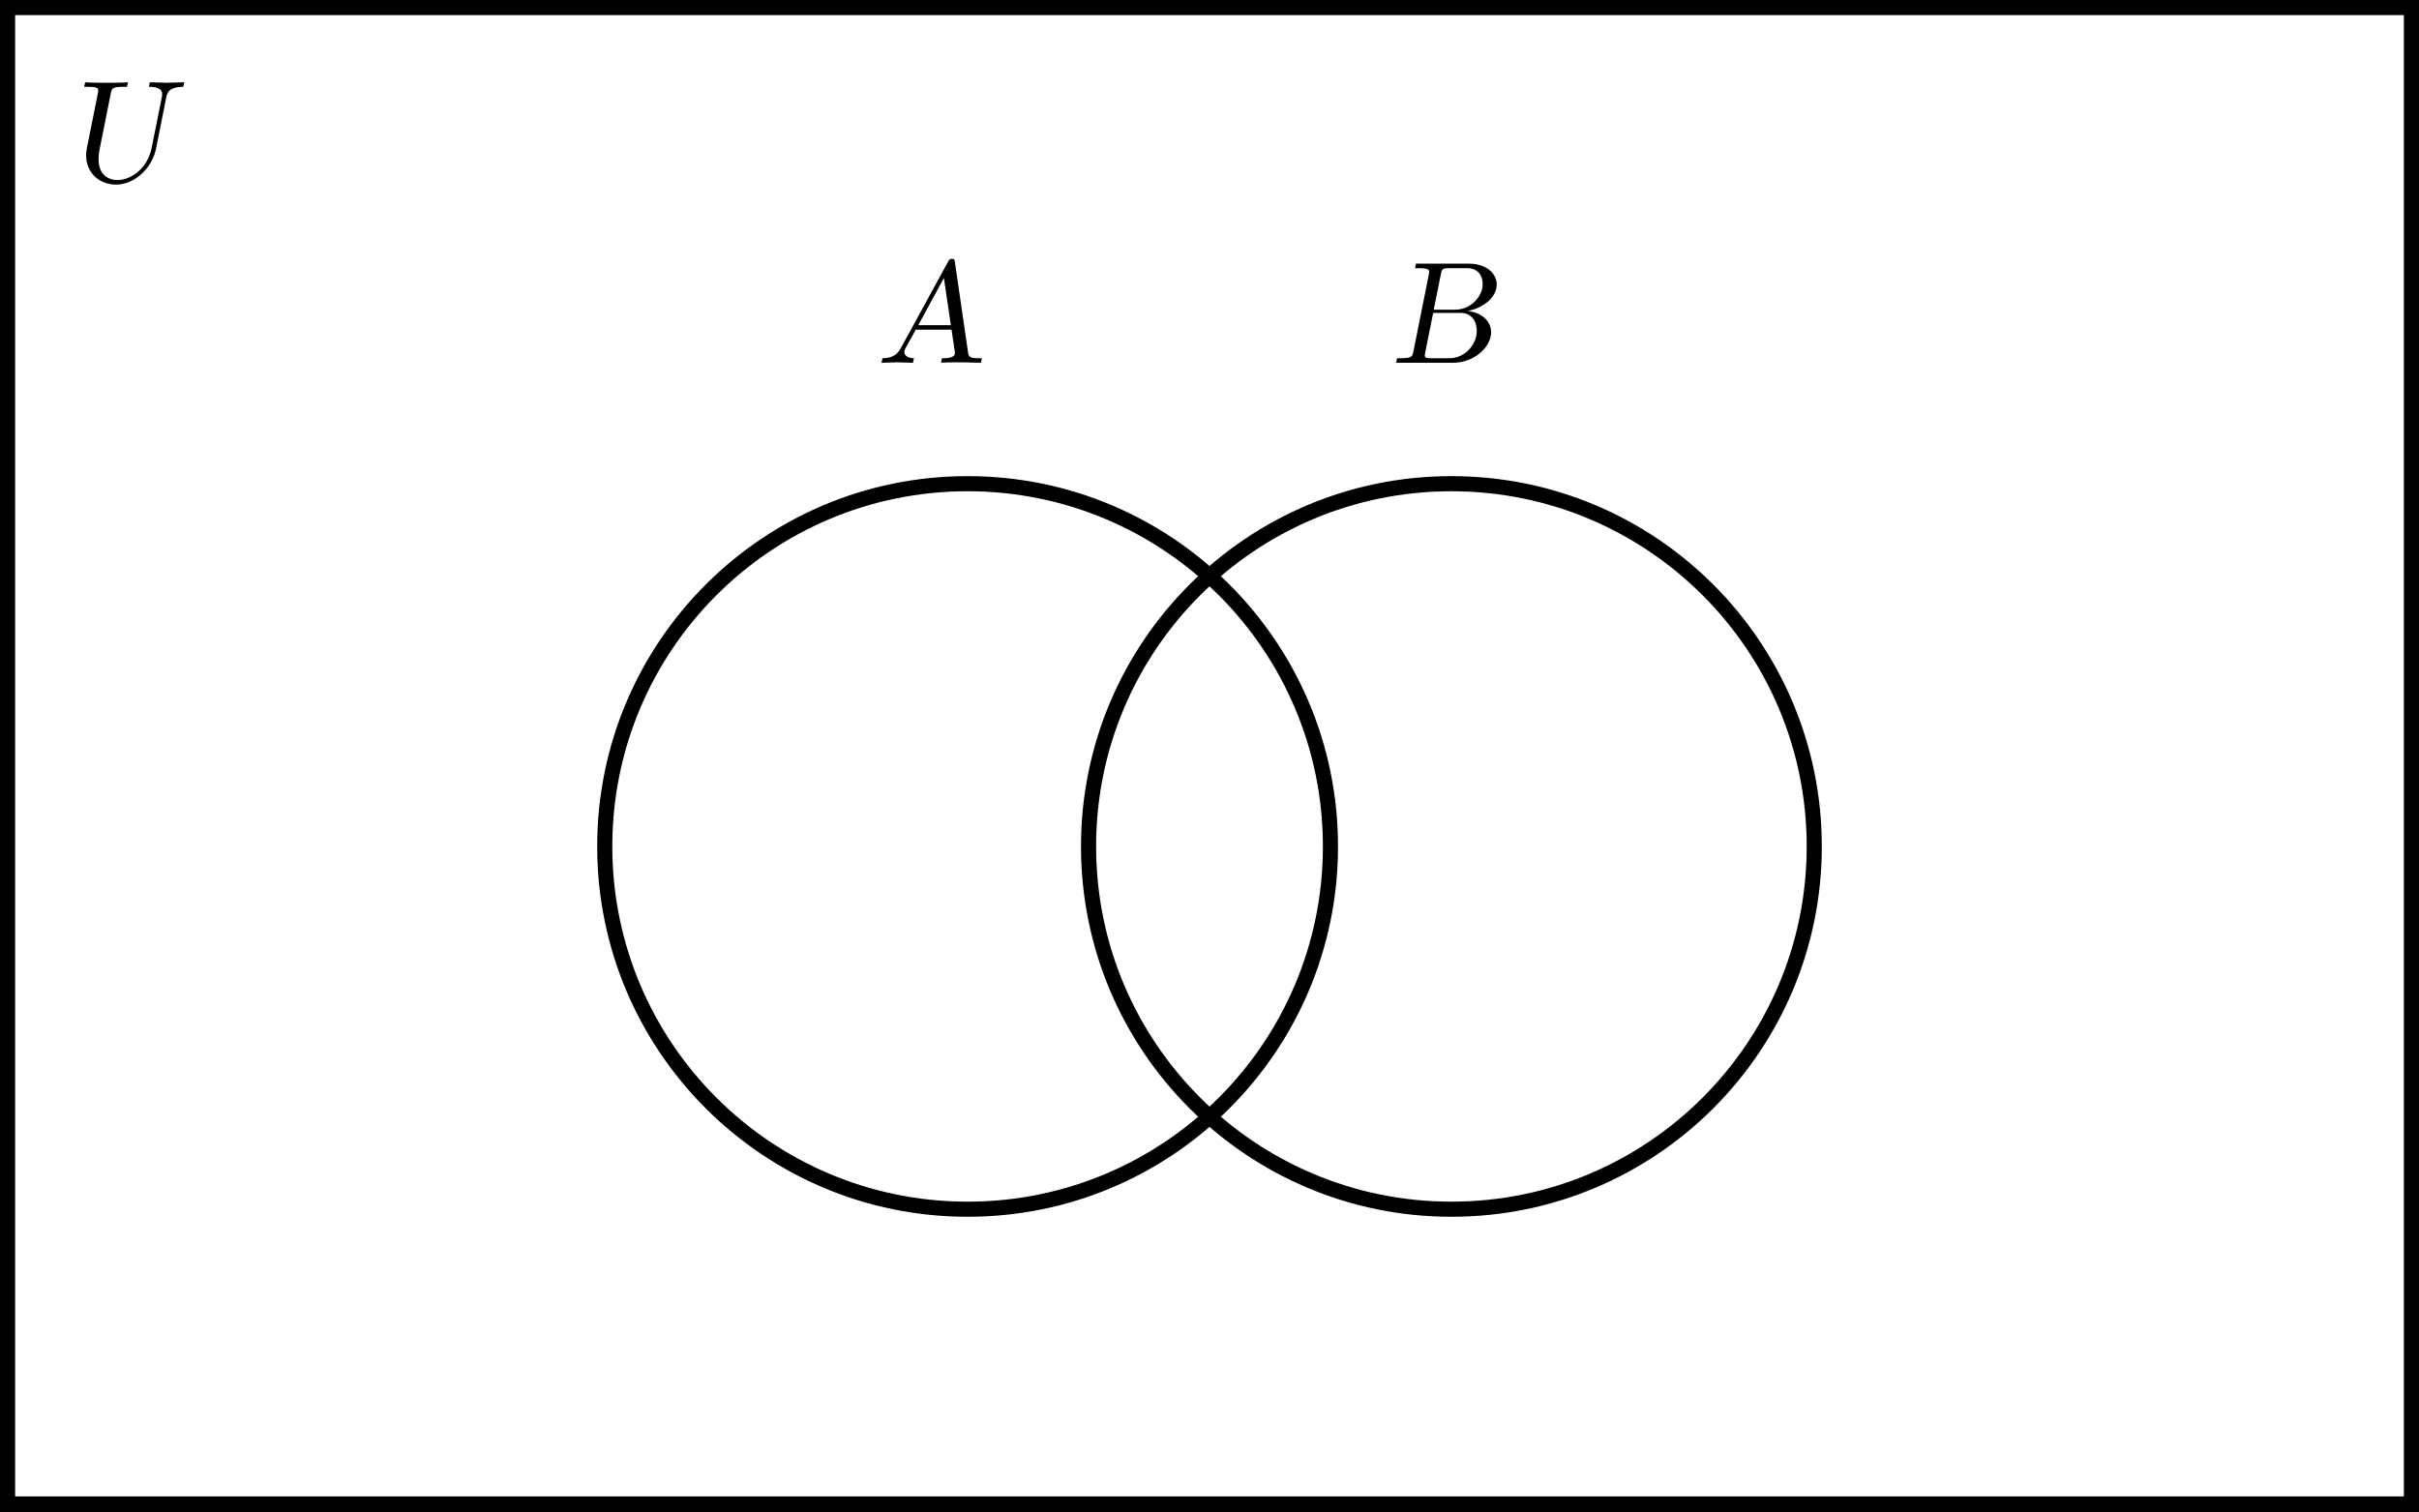
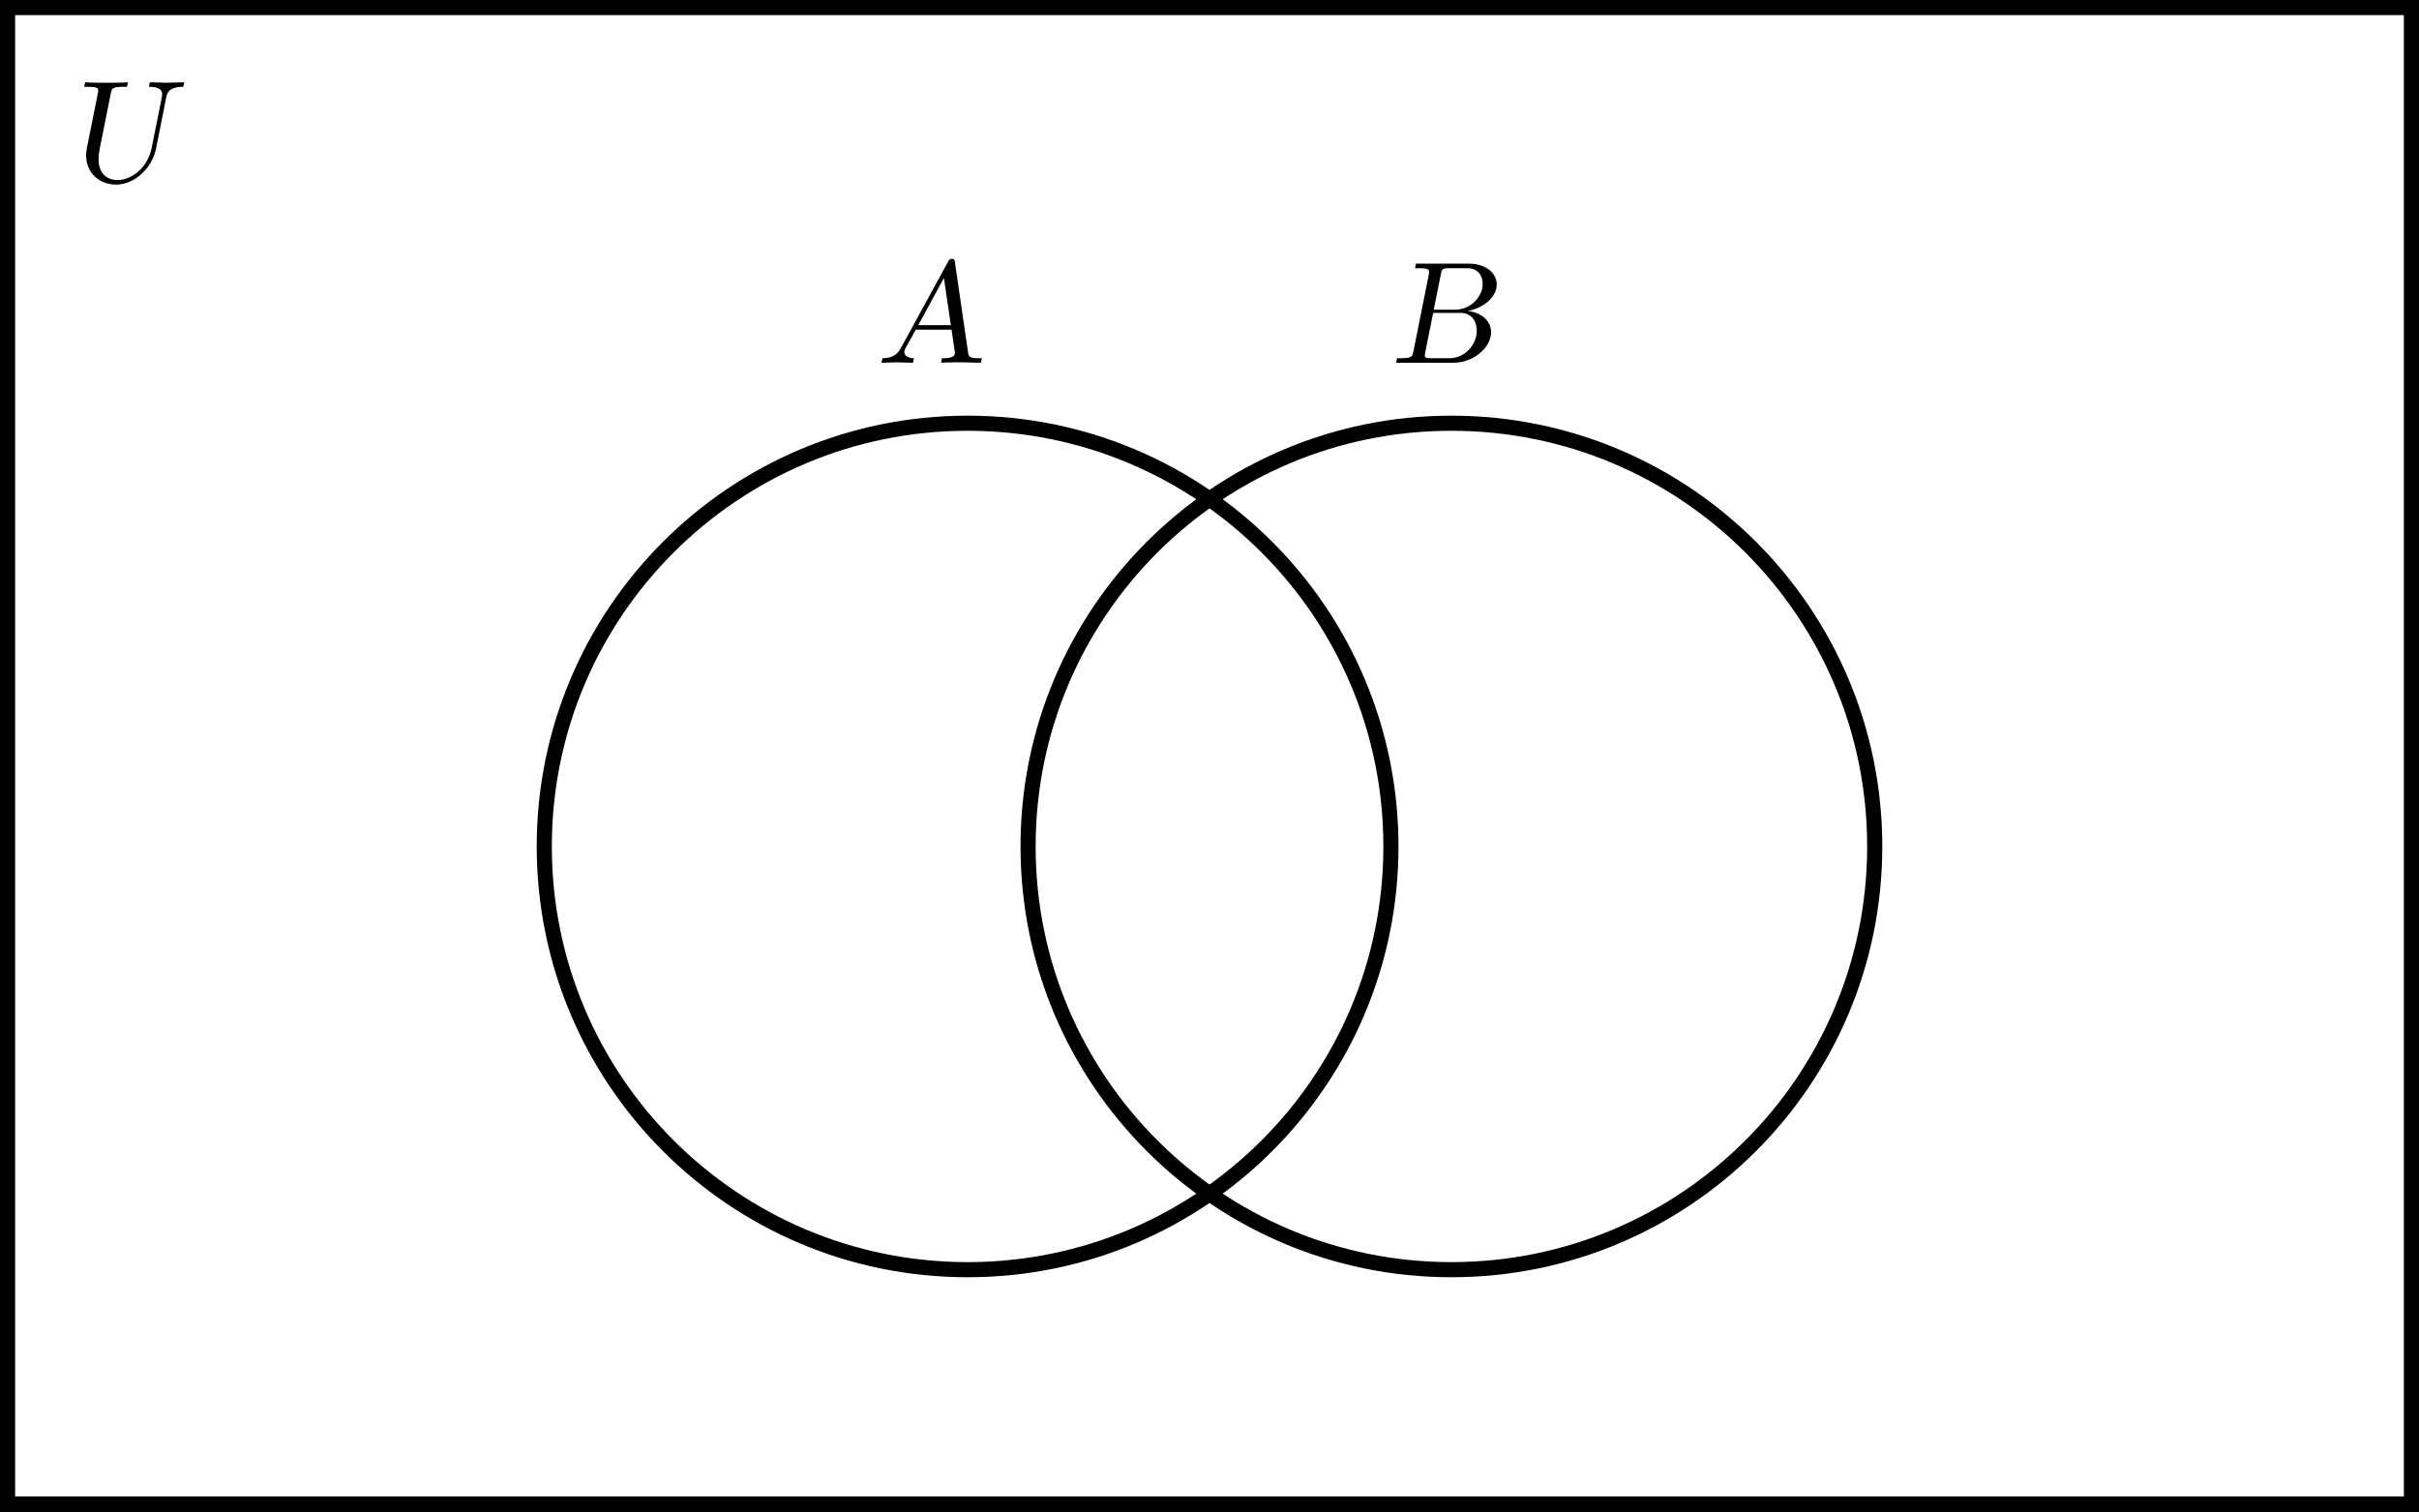
<svg xmlns="http://www.w3.org/2000/svg" width="400" height="250" viewBox="0 0 400 250">
  <rect x="0" y="0" width="400" height="250" fill="none" stroke="black" stroke-width="5" />
  <text x="10" y="30" style="font-family: STIX Two Math; font-size: 24px; font-style: italic; fill: black;font-weight: 600;">U</text>
-   <circle cx="160" cy="140" r="60" fill="none" stroke="black" stroke-width="2.5" />
+   <circle cx="160" cy="140" r="70" fill="none" stroke="black" stroke-width="2.5" />
  <text x="145" y="60" style="font-family: STIX Two Math; font-size: 24px; font-style: italic; fill: black;font-weight: 580;">A</text>
-   <circle cx="240" cy="140" r="60" fill="none" stroke="black" stroke-width="2.5" />
+   <circle cx="240" cy="140" r="70" fill="none" stroke="black" stroke-width="2.5" />
  <text x="230" y="60" style="font-family: STIX Two Math; font-size: 24px; font-style: italic; fill: black;font-weight: 580;">B</text>
</svg>
